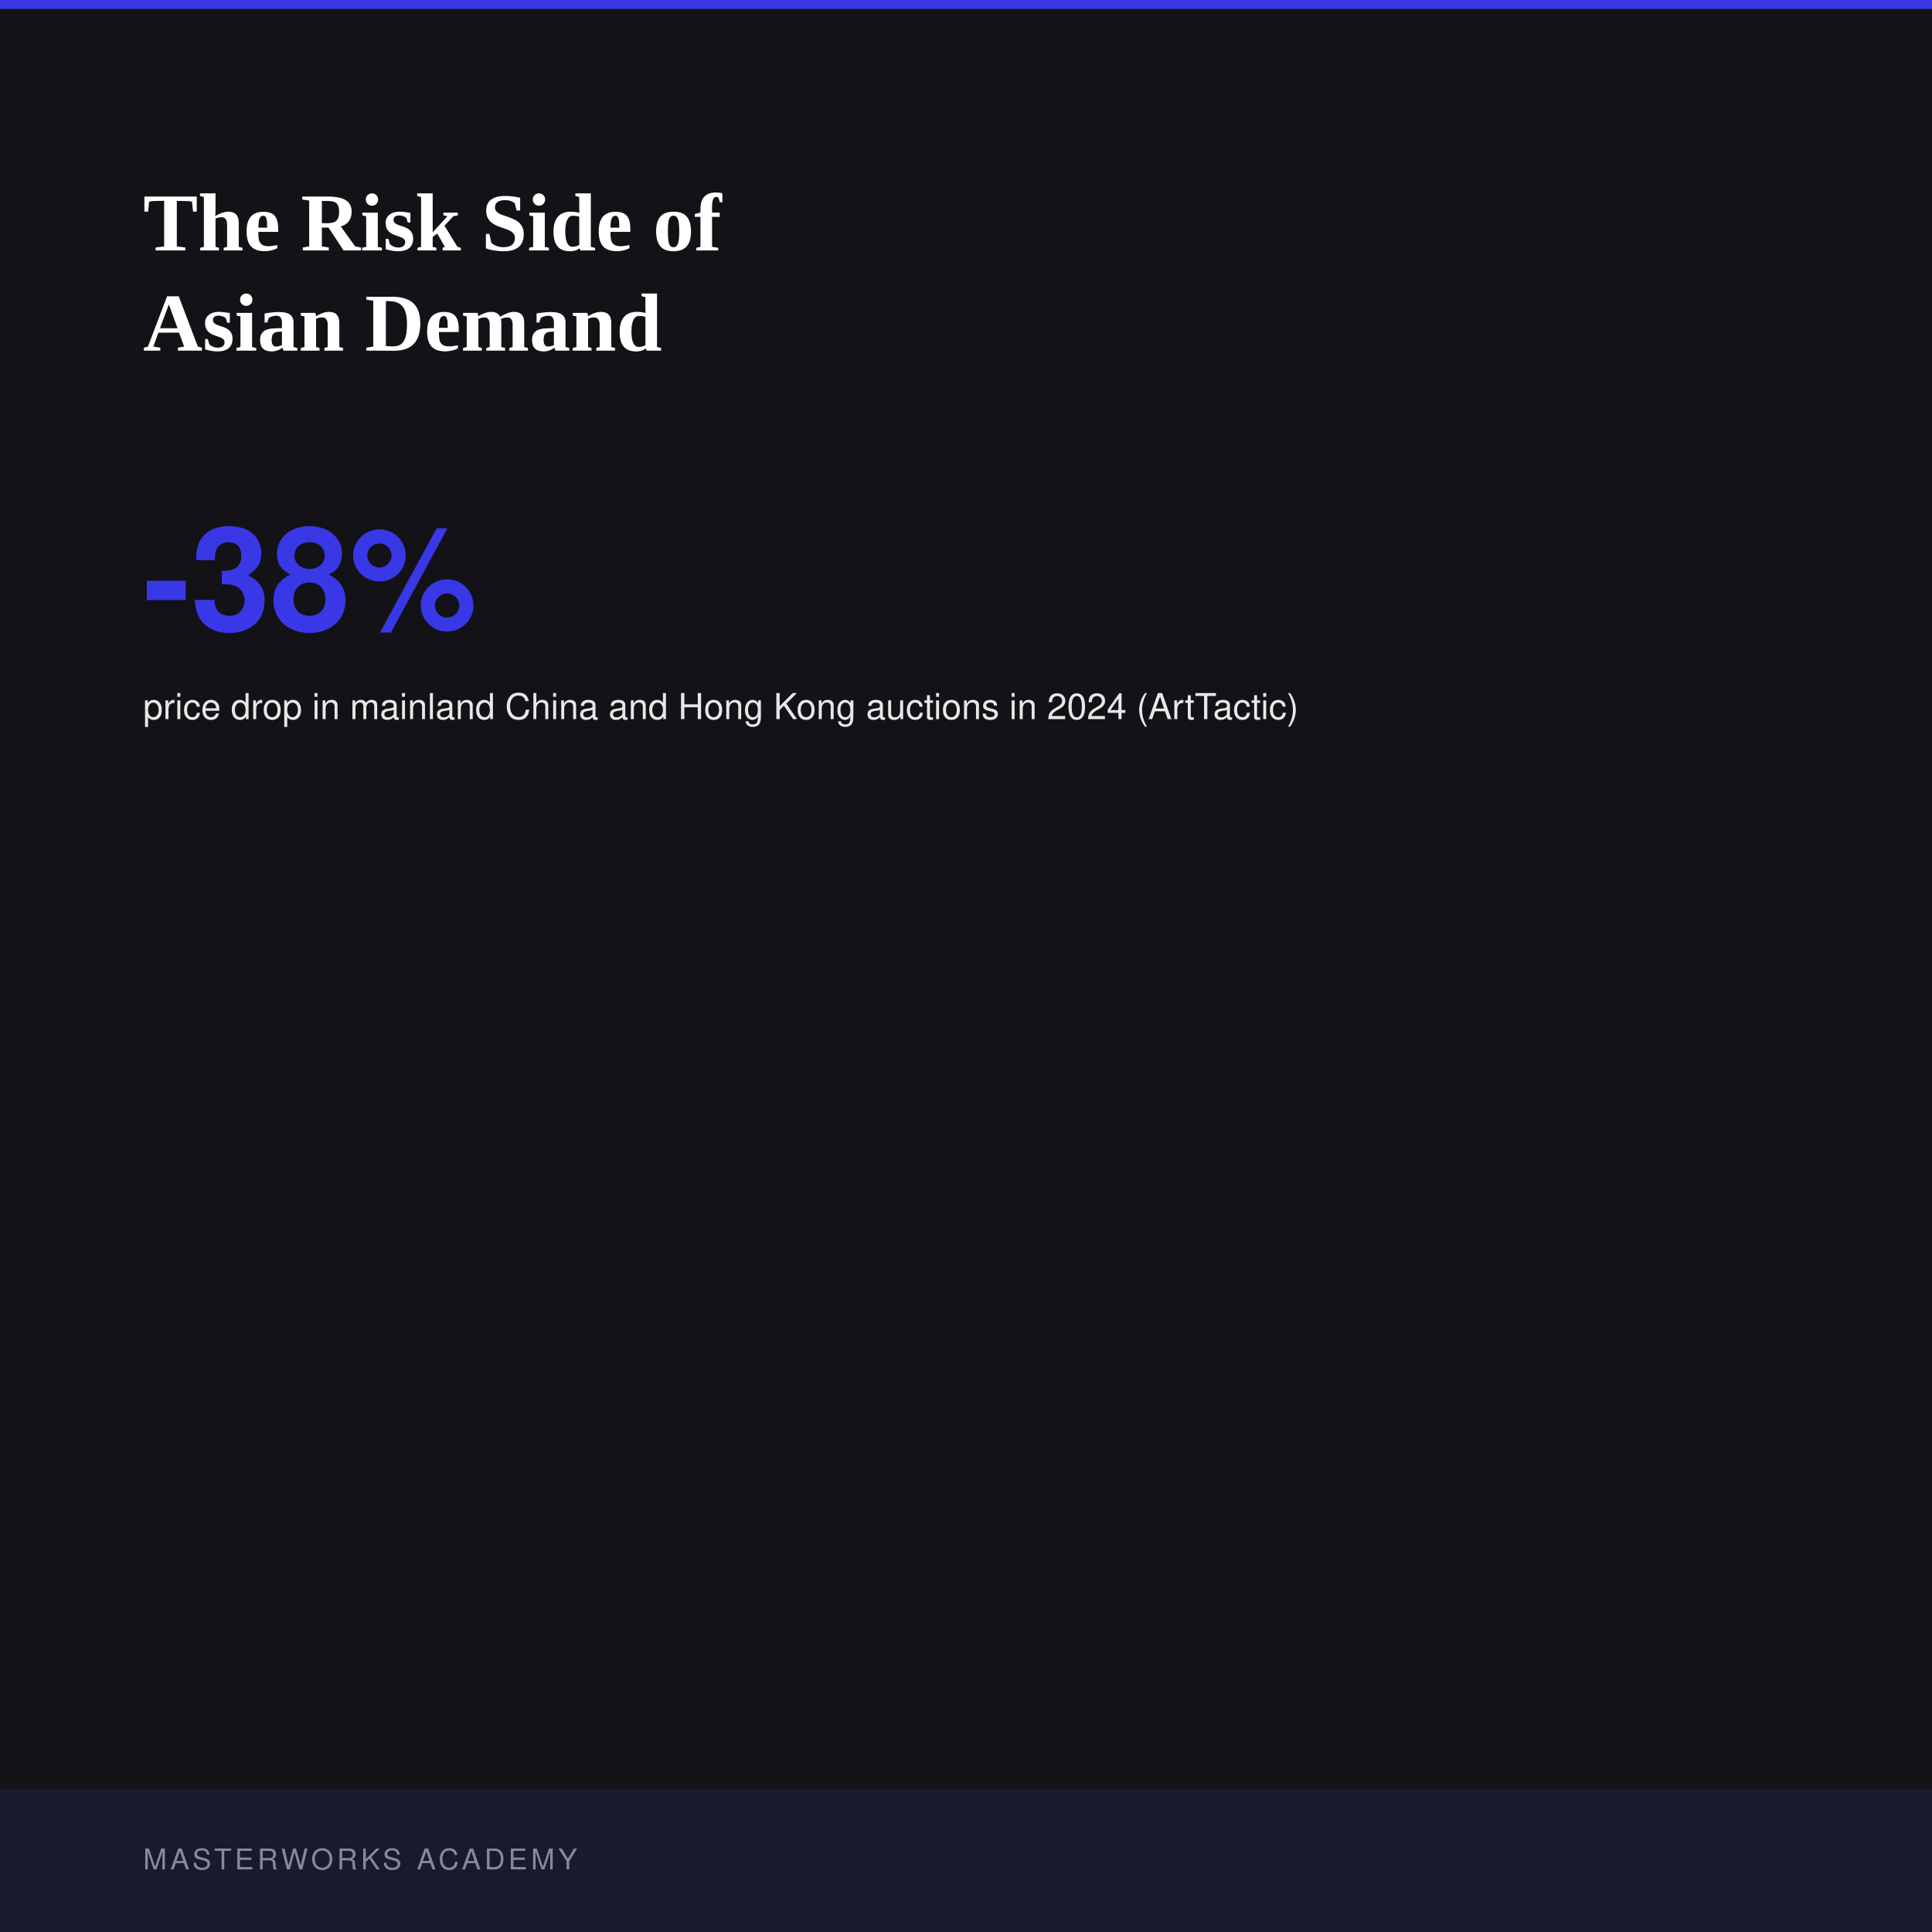
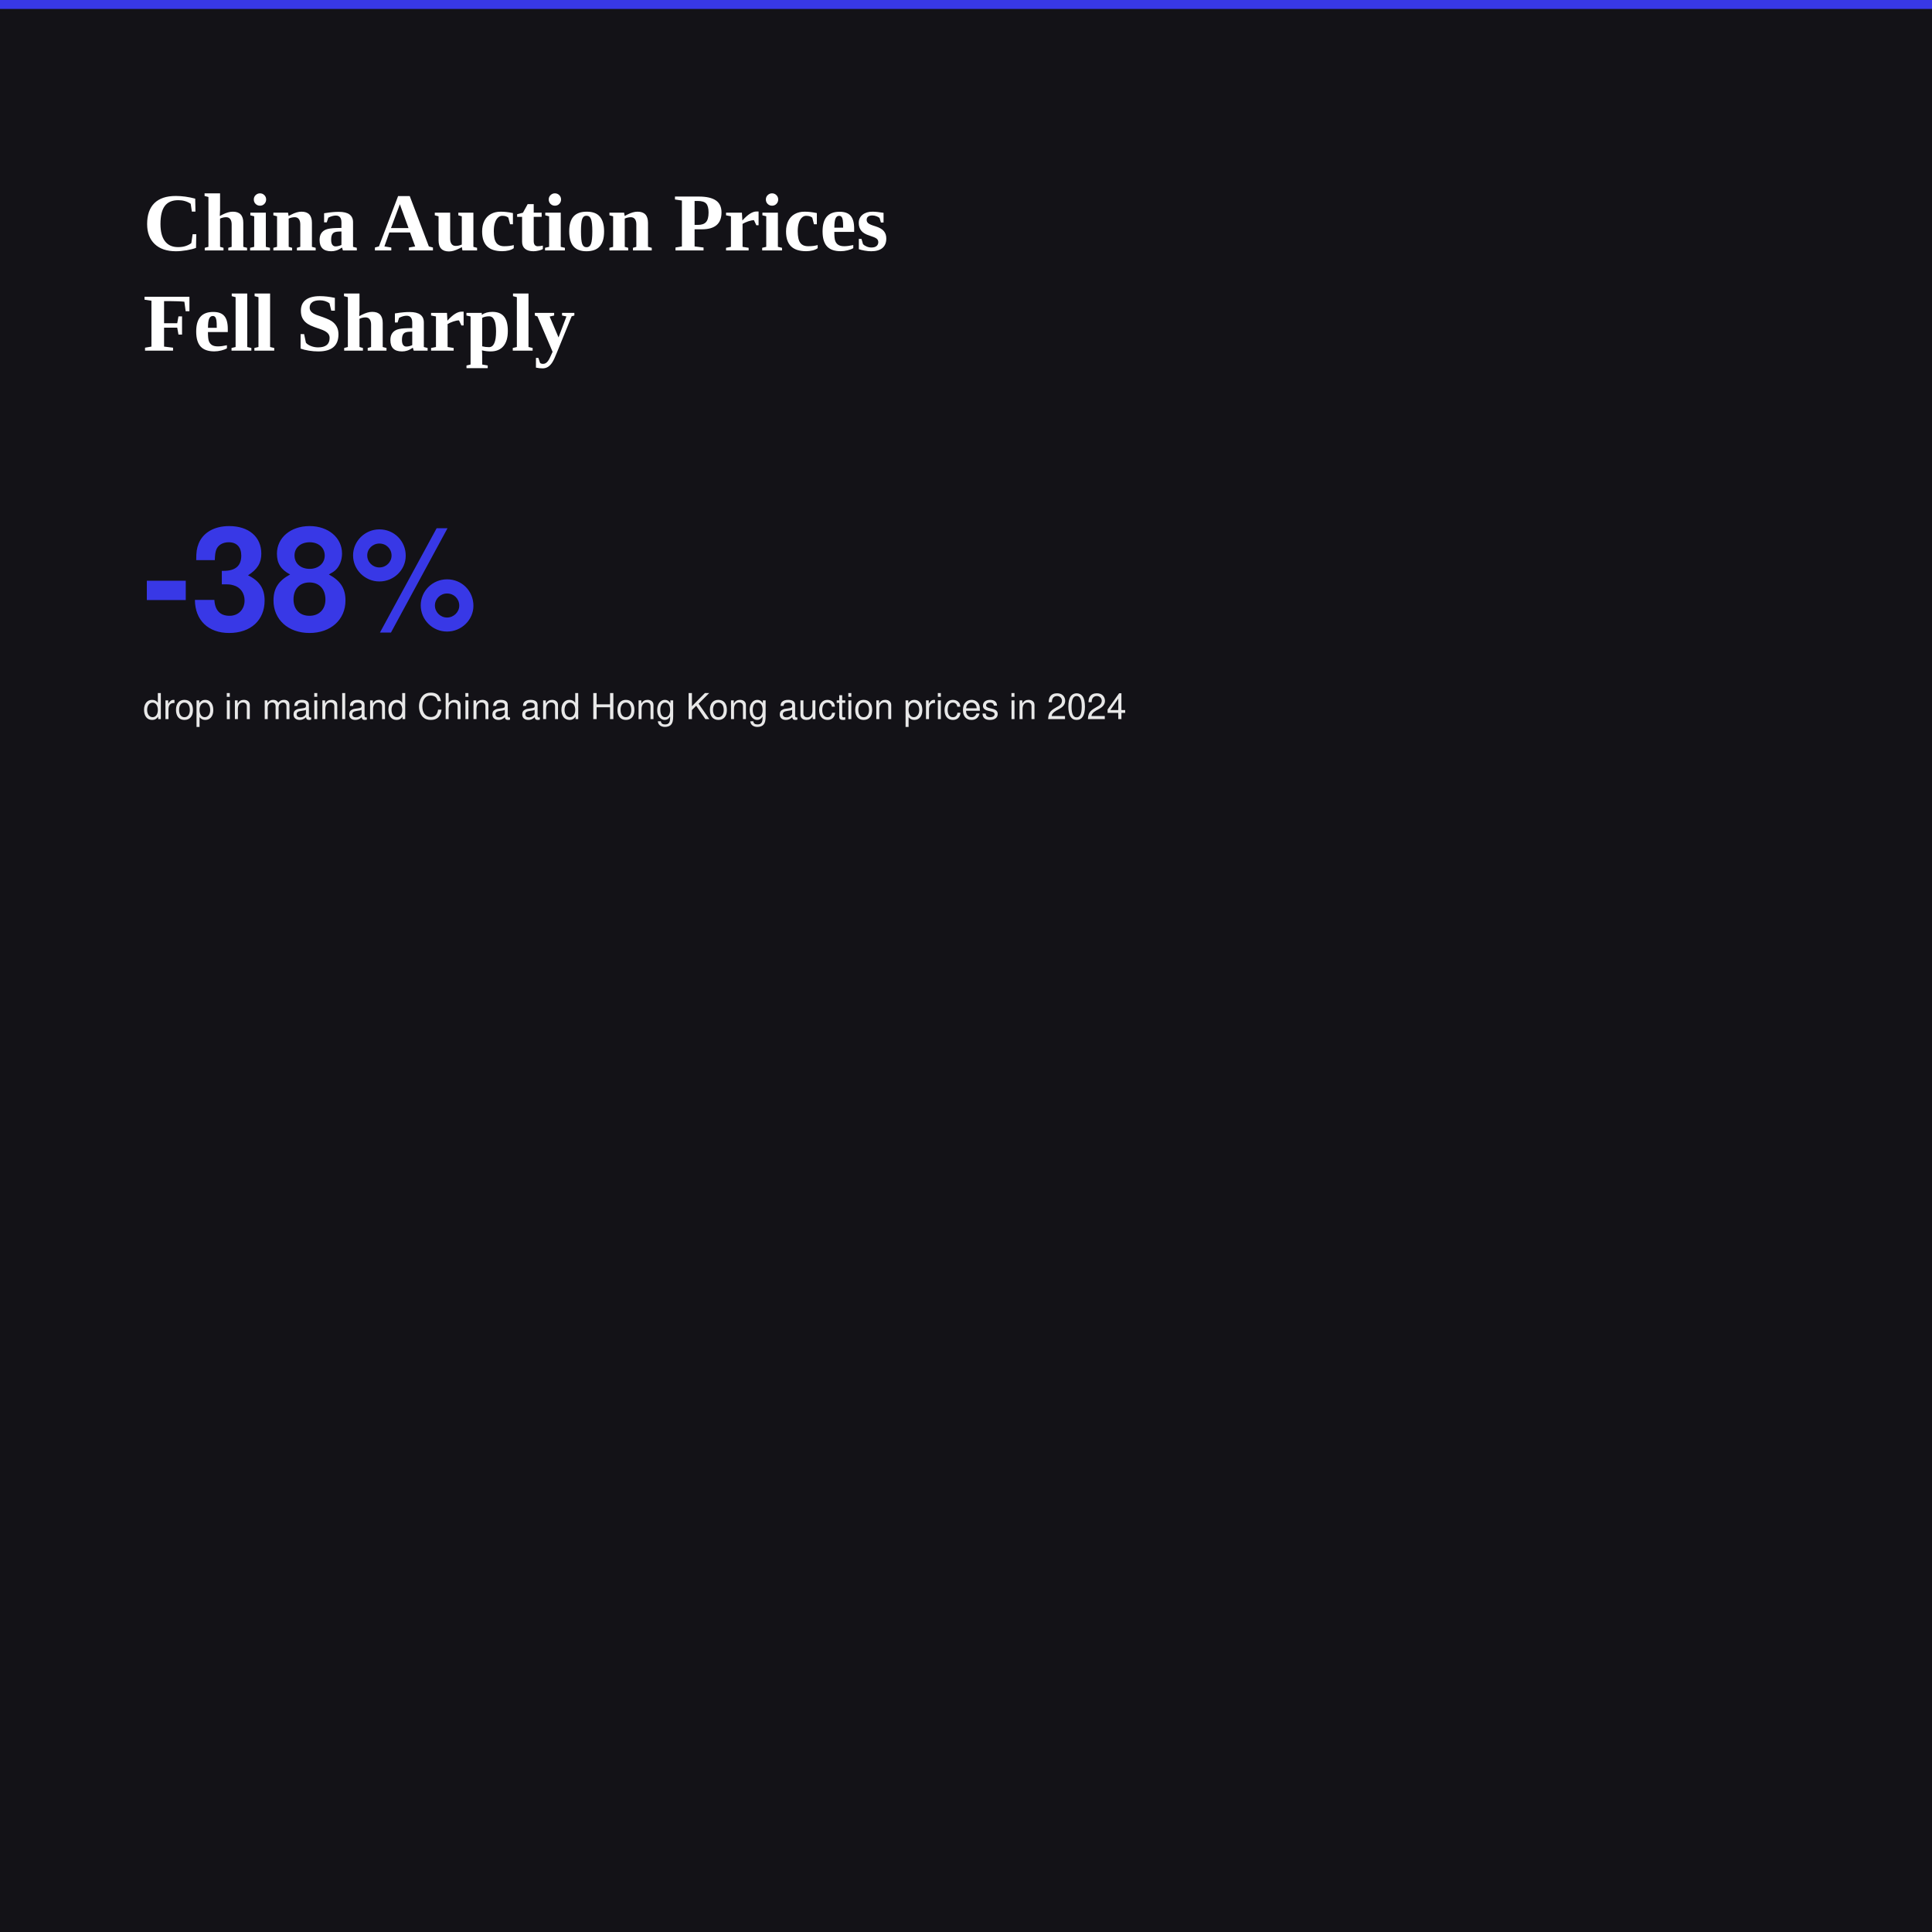
<svg xmlns="http://www.w3.org/2000/svg" viewBox="0 0 1080 1080" width="1080" height="1080">
  <rect width="1080" height="1080" fill="#131217" rx="0" />
  <rect x="0" y="0" width="1080" height="5" fill="#3838E6" />
-   <text x="80" y="140" fill="#FFFFFF" font-family="Tiempos Headline, Georgia, Times New Roman, serif" font-size="46" font-weight="700">The Risk Side of</text>
-   <text x="80" y="196" fill="#FFFFFF" font-family="Tiempos Headline, Georgia, Times New Roman, serif" font-size="46" font-weight="700">Asian Demand</text>
+   <text x="80" y="140" fill="#FFFFFF" font-family="Tiempos Headline, Georgia, Times New Roman, serif" font-size="46" font-weight="700">China Auction Prices</text>
+   <text x="80" y="196" fill="#FFFFFF" font-family="Tiempos Headline, Georgia, Times New Roman, serif" font-size="46" font-weight="700">Fell Sharply</text>
  <text x="80" y="352" fill="#3838E6" font-family="Neue Haas Grotesk, Helvetica Neue, Helvetica, Arial, sans-serif" font-size="80" font-weight="800">-38%</text>
-   <text x="80" y="402" fill="#E8E8E8" font-family="Neue Haas Grotesk, Helvetica Neue, Helvetica, Arial, sans-serif" font-size="20">price drop in mainland China and Hong Kong auctions in 2024 (ArtTactic)</text>
-   <rect x="0" y="1000" width="1080" height="80" fill="#1A1A2E" />
-   <text x="80" y="1045" fill="#888899" font-family="Neue Haas Grotesk, Helvetica Neue, Helvetica, Arial, sans-serif" font-size="16" letter-spacing="2">MASTERWORKS ACADEMY</text>
+   <text x="80" y="402" fill="#E8E8E8" font-family="Neue Haas Grotesk, Helvetica Neue, Helvetica, Arial, sans-serif" font-size="20">drop in mainland China and Hong Kong auction prices in 2024</text>
</svg>
